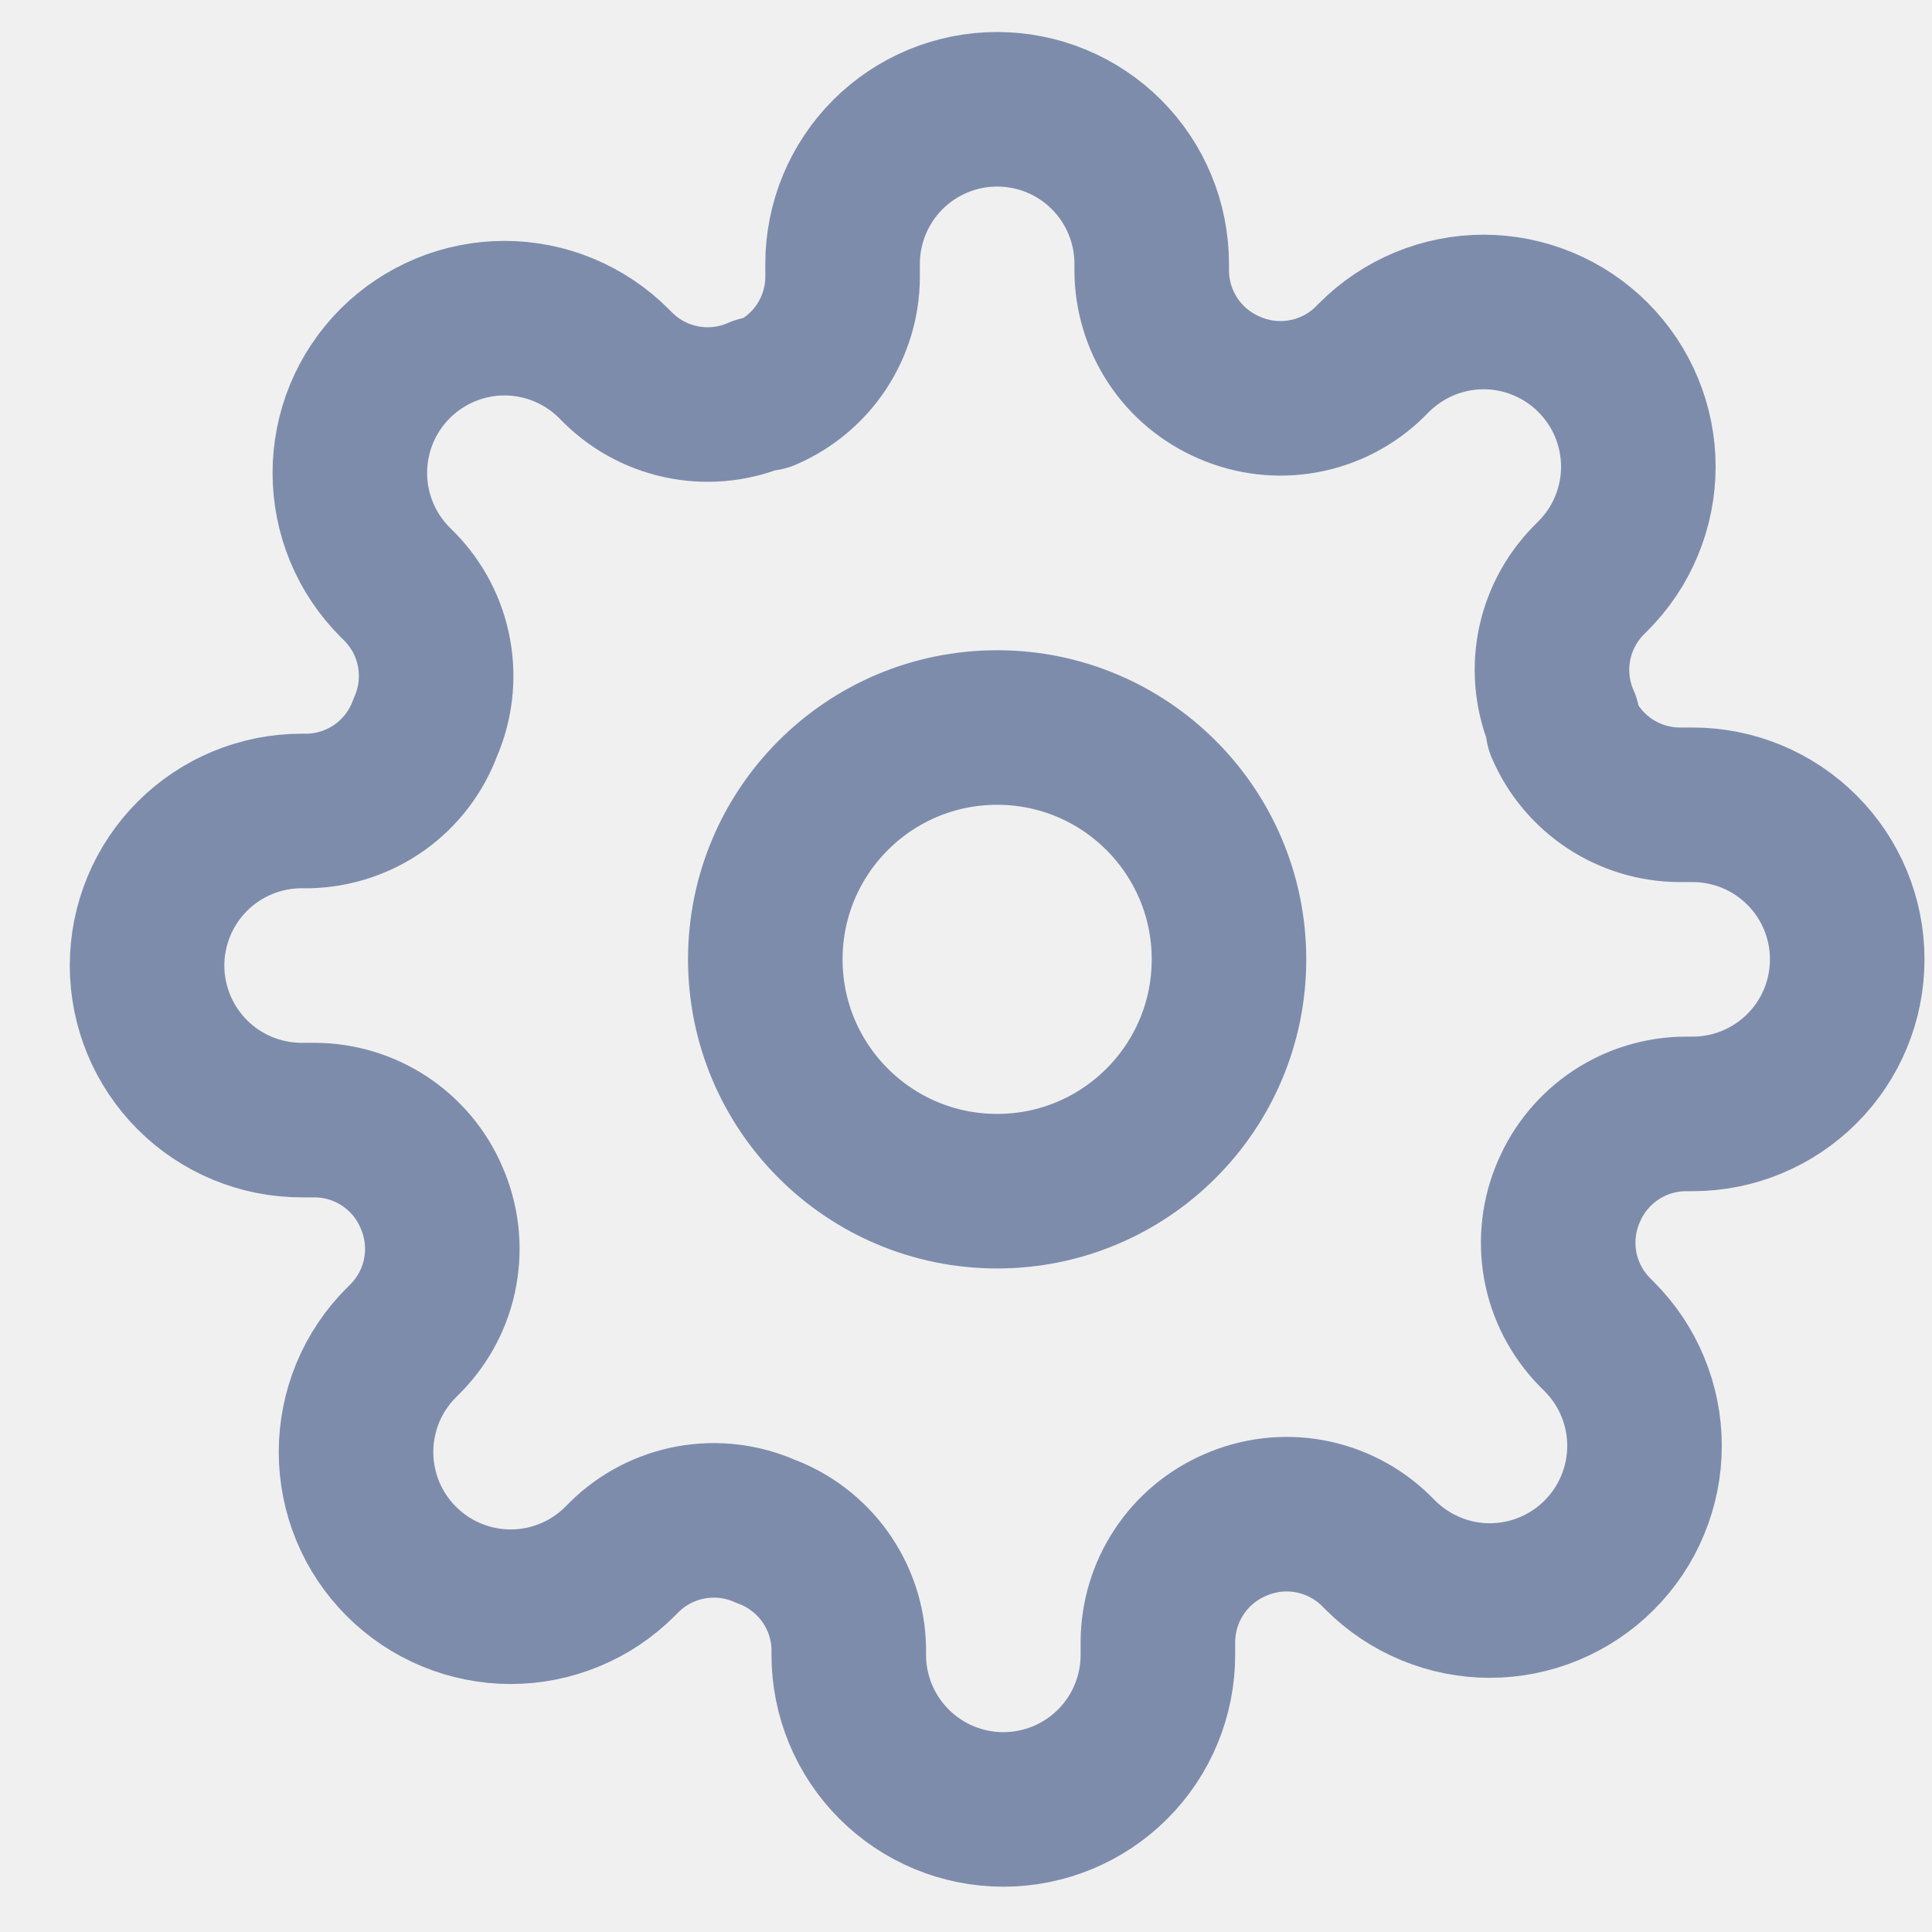
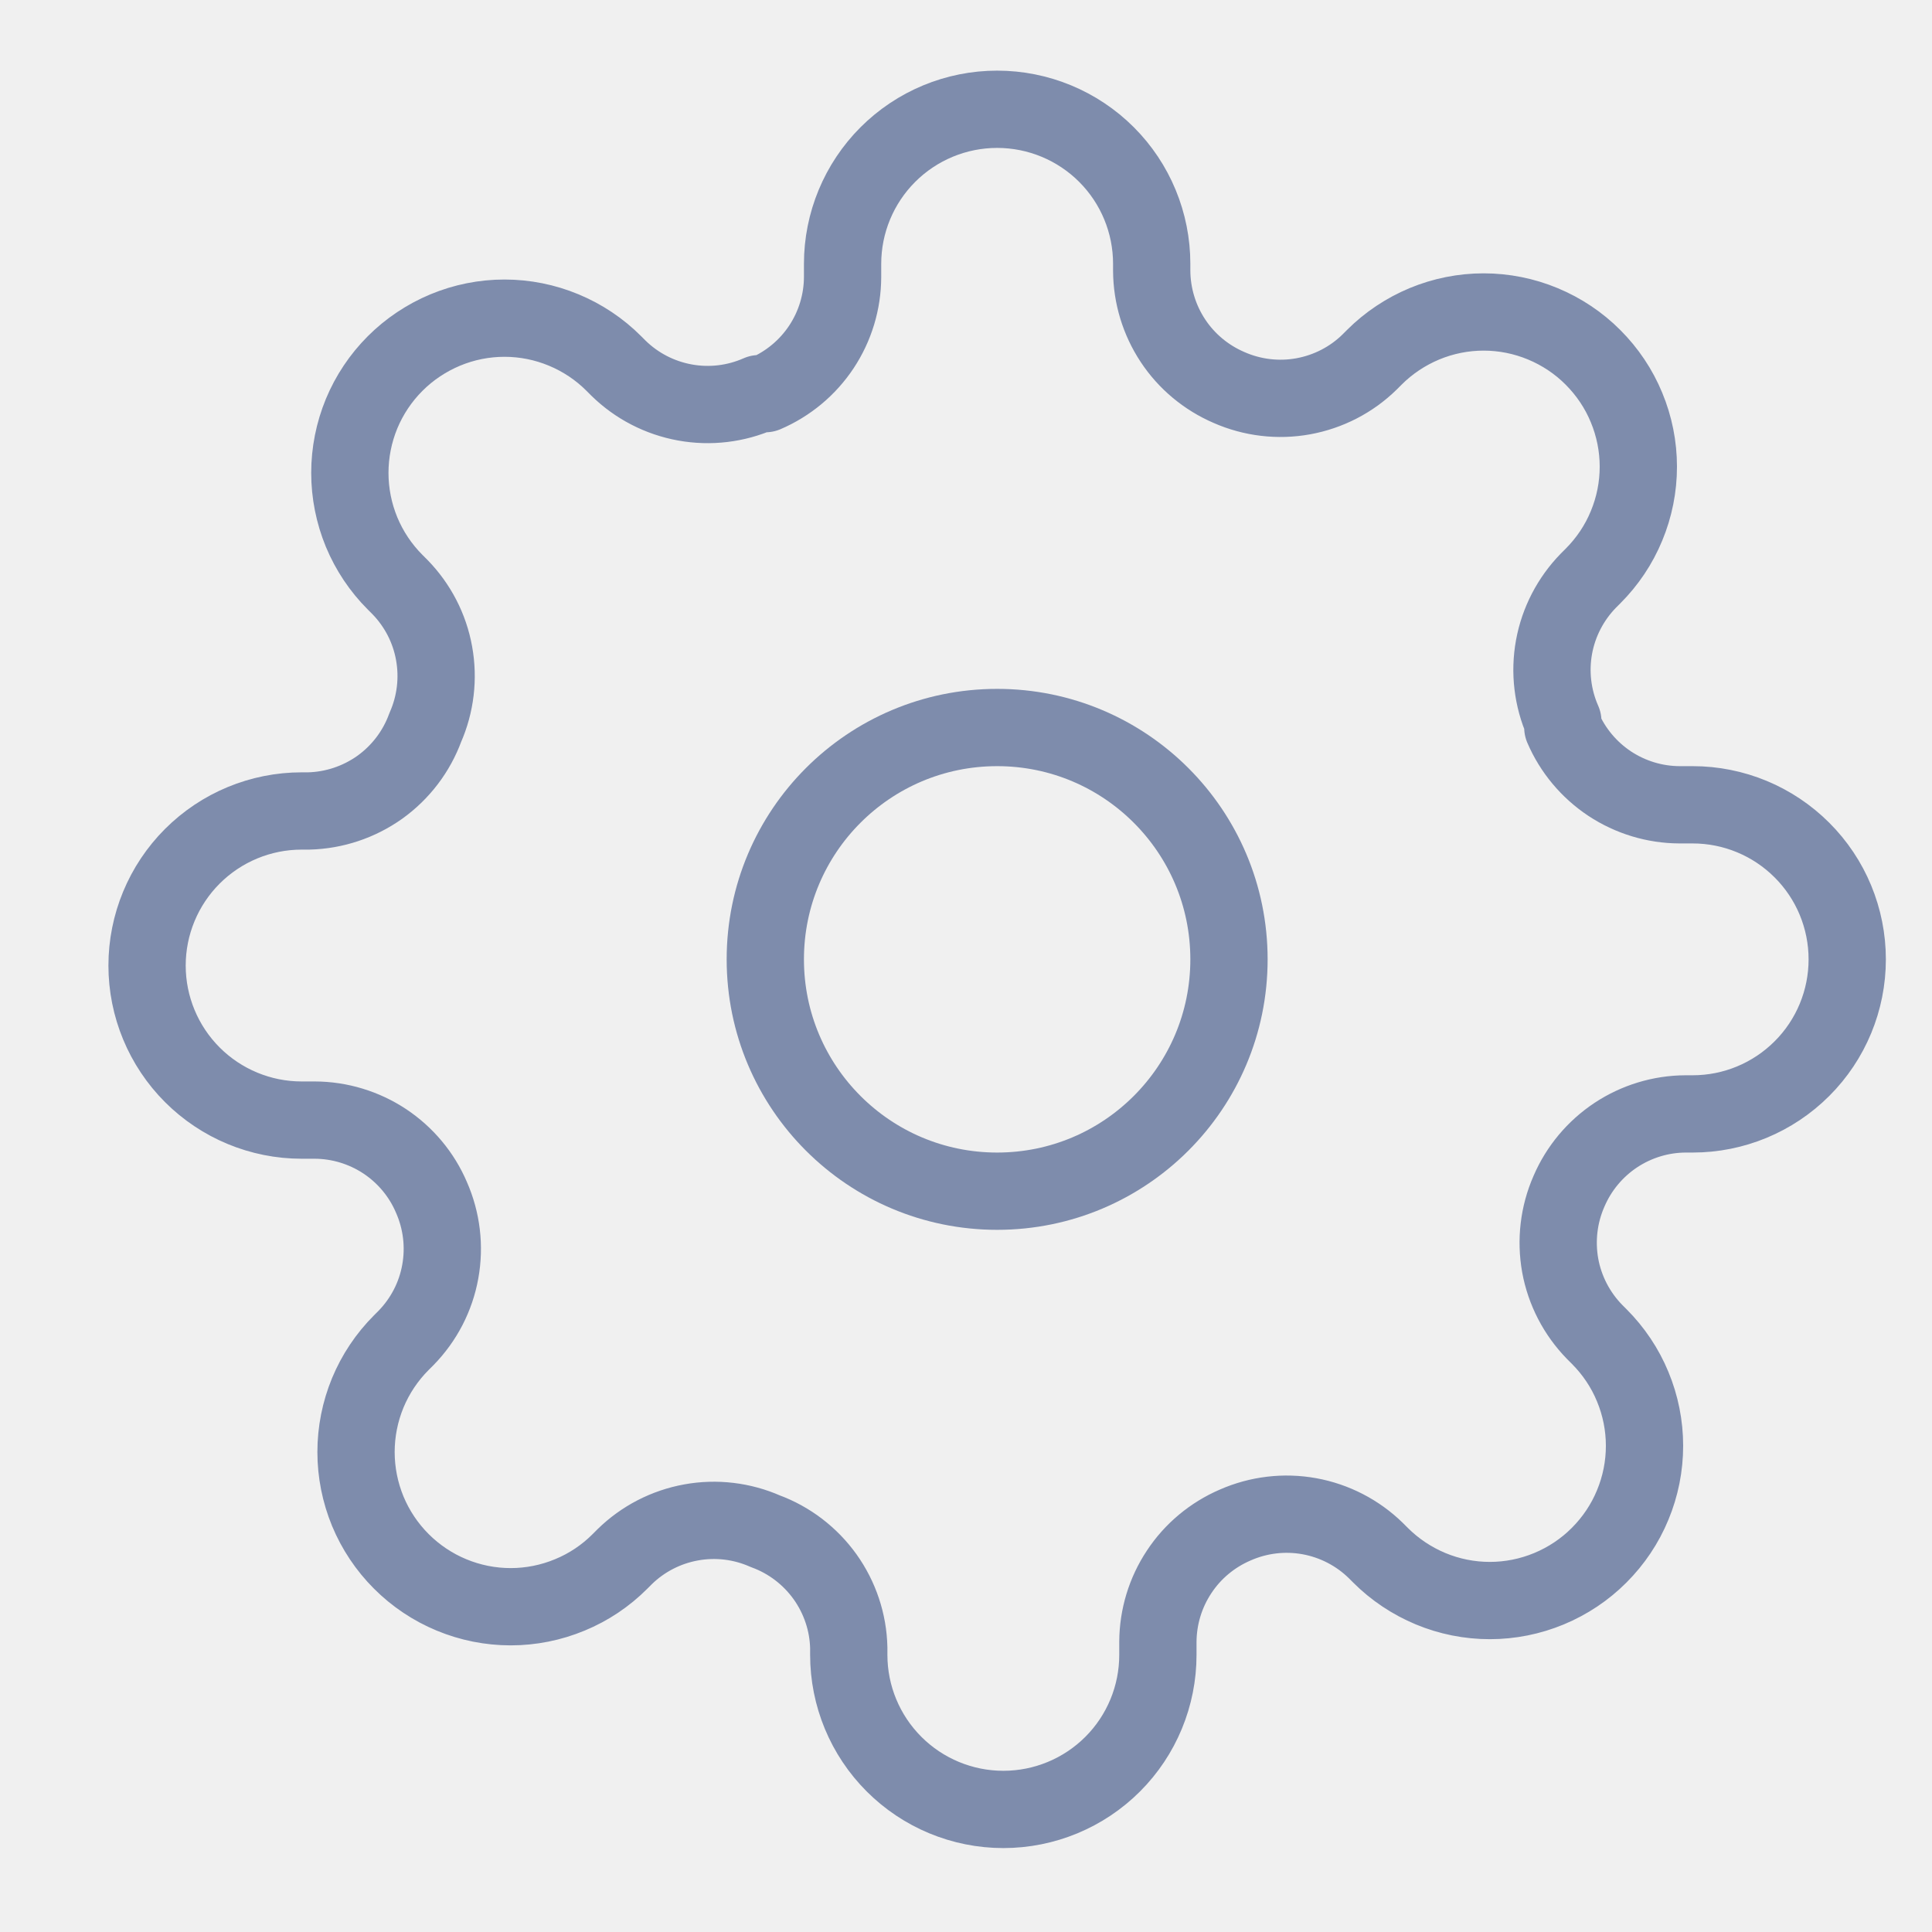
<svg xmlns="http://www.w3.org/2000/svg" className="icon me-3" width="25" height="25" viewBox="0 0 25 25" fill="none">
  <g clip-path="url(#clip0)">
-     <path d="M12.903 15.414C14.56 15.414 15.903 14.071 15.903 12.414C15.903 10.757 14.56 9.414 12.903 9.414C11.246 9.414 9.903 10.757 9.903 12.414C9.903 14.071 11.246 15.414 12.903 15.414Z" stroke="#7E8CAC" stroke-width="2" strokeLinecap="round" stroke-linejoin="round" />
-     <path d="M20.303 15.414C20.17 15.716 20.131 16.05 20.189 16.375C20.248 16.699 20.403 16.998 20.633 17.234L20.693 17.294C20.879 17.48 21.027 17.7 21.127 17.943C21.228 18.186 21.28 18.446 21.28 18.709C21.28 18.972 21.228 19.232 21.127 19.475C21.027 19.718 20.879 19.938 20.693 20.124C20.508 20.31 20.287 20.457 20.044 20.558C19.801 20.659 19.541 20.711 19.278 20.711C19.015 20.711 18.755 20.659 18.512 20.558C18.27 20.457 18.049 20.31 17.863 20.124L17.803 20.064C17.568 19.834 17.268 19.679 16.944 19.62C16.619 19.561 16.285 19.601 15.983 19.734C15.688 19.861 15.435 20.071 15.258 20.34C15.08 20.608 14.985 20.922 14.983 21.244V21.414C14.983 21.945 14.773 22.453 14.398 22.828C14.023 23.203 13.514 23.414 12.983 23.414C12.453 23.414 11.944 23.203 11.569 22.828C11.194 22.453 10.983 21.945 10.983 21.414V21.324C10.976 20.993 10.868 20.672 10.676 20.403C10.483 20.134 10.214 19.928 9.903 19.814C9.602 19.681 9.267 19.641 8.943 19.7C8.618 19.759 8.319 19.913 8.083 20.144L8.023 20.204C7.838 20.39 7.617 20.538 7.374 20.638C7.131 20.739 6.871 20.791 6.608 20.791C6.345 20.791 6.085 20.739 5.842 20.638C5.6 20.538 5.379 20.39 5.193 20.204C5.007 20.018 4.86 19.798 4.759 19.555C4.659 19.312 4.607 19.052 4.607 18.789C4.607 18.526 4.659 18.266 4.759 18.023C4.86 17.78 5.007 17.56 5.193 17.374L5.253 17.314C5.484 17.078 5.639 16.779 5.697 16.455C5.756 16.13 5.716 15.796 5.583 15.494C5.457 15.198 5.246 14.946 4.978 14.768C4.71 14.591 4.395 14.495 4.073 14.494H3.903C3.373 14.494 2.864 14.283 2.489 13.908C2.114 13.533 1.903 13.024 1.903 12.494C1.903 11.964 2.114 11.455 2.489 11.08C2.864 10.705 3.373 10.494 3.903 10.494H3.993C4.324 10.486 4.645 10.379 4.915 10.187C5.184 9.994 5.389 9.725 5.503 9.414C5.636 9.112 5.676 8.778 5.617 8.453C5.559 8.129 5.404 7.83 5.173 7.594L5.113 7.534C4.927 7.348 4.78 7.128 4.679 6.885C4.579 6.642 4.527 6.382 4.527 6.119C4.527 5.856 4.579 5.596 4.679 5.353C4.78 5.11 4.927 4.89 5.113 4.704C5.299 4.518 5.52 4.371 5.762 4.27C6.005 4.169 6.265 4.117 6.528 4.117C6.791 4.117 7.051 4.169 7.294 4.27C7.537 4.371 7.758 4.518 7.943 4.704L8.003 4.764C8.239 4.995 8.538 5.149 8.863 5.208C9.187 5.267 9.522 5.227 9.823 5.094H9.903C10.199 4.967 10.451 4.757 10.629 4.489C10.807 4.22 10.902 3.906 10.903 3.584V3.414C10.903 2.884 11.114 2.375 11.489 2C11.864 1.625 12.373 1.414 12.903 1.414C13.434 1.414 13.943 1.625 14.318 2C14.693 2.375 14.903 2.884 14.903 3.414V3.504C14.905 3.826 15 4.14 15.178 4.409C15.355 4.677 15.608 4.887 15.903 5.014C16.205 5.147 16.54 5.187 16.864 5.128C17.188 5.069 17.488 4.915 17.723 4.684L17.783 4.624C17.969 4.438 18.19 4.291 18.432 4.19C18.675 4.089 18.936 4.037 19.198 4.037C19.461 4.037 19.721 4.089 19.964 4.19C20.207 4.291 20.428 4.438 20.613 4.624C20.799 4.81 20.947 5.03 21.047 5.273C21.148 5.516 21.2 5.776 21.2 6.039C21.2 6.302 21.148 6.562 21.047 6.805C20.947 7.048 20.799 7.268 20.613 7.454L20.553 7.514C20.323 7.75 20.168 8.049 20.109 8.373C20.05 8.698 20.09 9.032 20.223 9.334V9.414C20.35 9.71 20.561 9.962 20.829 10.14C21.097 10.317 21.412 10.413 21.733 10.414H21.903C22.434 10.414 22.942 10.625 23.317 11C23.693 11.375 23.903 11.884 23.903 12.414C23.903 12.944 23.693 13.453 23.317 13.828C22.942 14.203 22.434 14.414 21.903 14.414H21.813C21.491 14.415 21.177 14.511 20.909 14.688C20.641 14.866 20.43 15.118 20.303 15.414V15.414Z" stroke="#7E8CAC" stroke-width="2" strokeLinecap="round" stroke-linejoin="round" />
+     <path d="M12.903 15.414C14.56 15.414 15.903 14.071 15.903 12.414C15.903 10.757 14.56 9.414 12.903 9.414C11.246 9.414 9.903 10.757 9.903 12.414C9.903 14.071 11.246 15.414 12.903 15.414Z" stroke="#7E8CAC" strokeWidth="2" strokeLinecap="round" stroke-linejoin="round" />
+     <path d="M20.303 15.414C20.17 15.716 20.131 16.05 20.189 16.375C20.248 16.699 20.403 16.998 20.633 17.234L20.693 17.294C20.879 17.48 21.027 17.7 21.127 17.943C21.228 18.186 21.28 18.446 21.28 18.709C21.28 18.972 21.228 19.232 21.127 19.475C21.027 19.718 20.879 19.938 20.693 20.124C20.508 20.31 20.287 20.457 20.044 20.558C19.801 20.659 19.541 20.711 19.278 20.711C19.015 20.711 18.755 20.659 18.512 20.558C18.27 20.457 18.049 20.31 17.863 20.124L17.803 20.064C17.568 19.834 17.268 19.679 16.944 19.62C16.619 19.561 16.285 19.601 15.983 19.734C15.688 19.861 15.435 20.071 15.258 20.34C15.08 20.608 14.985 20.922 14.983 21.244V21.414C14.983 21.945 14.773 22.453 14.398 22.828C14.023 23.203 13.514 23.414 12.983 23.414C12.453 23.414 11.944 23.203 11.569 22.828C11.194 22.453 10.983 21.945 10.983 21.414V21.324C10.976 20.993 10.868 20.672 10.676 20.403C10.483 20.134 10.214 19.928 9.903 19.814C9.602 19.681 9.267 19.641 8.943 19.7C8.618 19.759 8.319 19.913 8.083 20.144L8.023 20.204C7.838 20.39 7.617 20.538 7.374 20.638C7.131 20.739 6.871 20.791 6.608 20.791C6.345 20.791 6.085 20.739 5.842 20.638C5.6 20.538 5.379 20.39 5.193 20.204C5.007 20.018 4.86 19.798 4.759 19.555C4.659 19.312 4.607 19.052 4.607 18.789C4.607 18.526 4.659 18.266 4.759 18.023C4.86 17.78 5.007 17.56 5.193 17.374L5.253 17.314C5.484 17.078 5.639 16.779 5.697 16.455C5.756 16.13 5.716 15.796 5.583 15.494C5.457 15.198 5.246 14.946 4.978 14.768C4.71 14.591 4.395 14.495 4.073 14.494H3.903C3.373 14.494 2.864 14.283 2.489 13.908C2.114 13.533 1.903 13.024 1.903 12.494C1.903 11.964 2.114 11.455 2.489 11.08C2.864 10.705 3.373 10.494 3.903 10.494H3.993C4.324 10.486 4.645 10.379 4.915 10.187C5.184 9.994 5.389 9.725 5.503 9.414C5.636 9.112 5.676 8.778 5.617 8.453C5.559 8.129 5.404 7.83 5.173 7.594L5.113 7.534C4.927 7.348 4.78 7.128 4.679 6.885C4.579 6.642 4.527 6.382 4.527 6.119C4.527 5.856 4.579 5.596 4.679 5.353C4.78 5.11 4.927 4.89 5.113 4.704C5.299 4.518 5.52 4.371 5.762 4.27C6.005 4.169 6.265 4.117 6.528 4.117C6.791 4.117 7.051 4.169 7.294 4.27C7.537 4.371 7.758 4.518 7.943 4.704L8.003 4.764C8.239 4.995 8.538 5.149 8.863 5.208C9.187 5.267 9.522 5.227 9.823 5.094H9.903C10.199 4.967 10.451 4.757 10.629 4.489C10.807 4.22 10.902 3.906 10.903 3.584V3.414C10.903 2.884 11.114 2.375 11.489 2C11.864 1.625 12.373 1.414 12.903 1.414C13.434 1.414 13.943 1.625 14.318 2C14.693 2.375 14.903 2.884 14.903 3.414V3.504C14.905 3.826 15 4.14 15.178 4.409C15.355 4.677 15.608 4.887 15.903 5.014C16.205 5.147 16.54 5.187 16.864 5.128C17.188 5.069 17.488 4.915 17.723 4.684L17.783 4.624C17.969 4.438 18.19 4.291 18.432 4.19C18.675 4.089 18.936 4.037 19.198 4.037C19.461 4.037 19.721 4.089 19.964 4.19C20.207 4.291 20.428 4.438 20.613 4.624C20.799 4.81 20.947 5.03 21.047 5.273C21.148 5.516 21.2 5.776 21.2 6.039C21.2 6.302 21.148 6.562 21.047 6.805C20.947 7.048 20.799 7.268 20.613 7.454L20.553 7.514C20.323 7.75 20.168 8.049 20.109 8.373C20.05 8.698 20.09 9.032 20.223 9.334V9.414C20.35 9.71 20.561 9.962 20.829 10.14C21.097 10.317 21.412 10.413 21.733 10.414H21.903C22.434 10.414 22.942 10.625 23.317 11C23.693 11.375 23.903 11.884 23.903 12.414C23.903 12.944 23.693 13.453 23.317 13.828C22.942 14.203 22.434 14.414 21.903 14.414H21.813C21.491 14.415 21.177 14.511 20.909 14.688C20.641 14.866 20.43 15.118 20.303 15.414V15.414Z" stroke="#7E8CAC" strokeWidth="2" strokeLinecap="round" stroke-linejoin="round" />
  </g>
  <defs>
    <clipPath id="clip0">
      <rect width="24" height="24" fill="white" transform="translate(0.90332 0.414062)" />
    </clipPath>
  </defs>
</svg>
